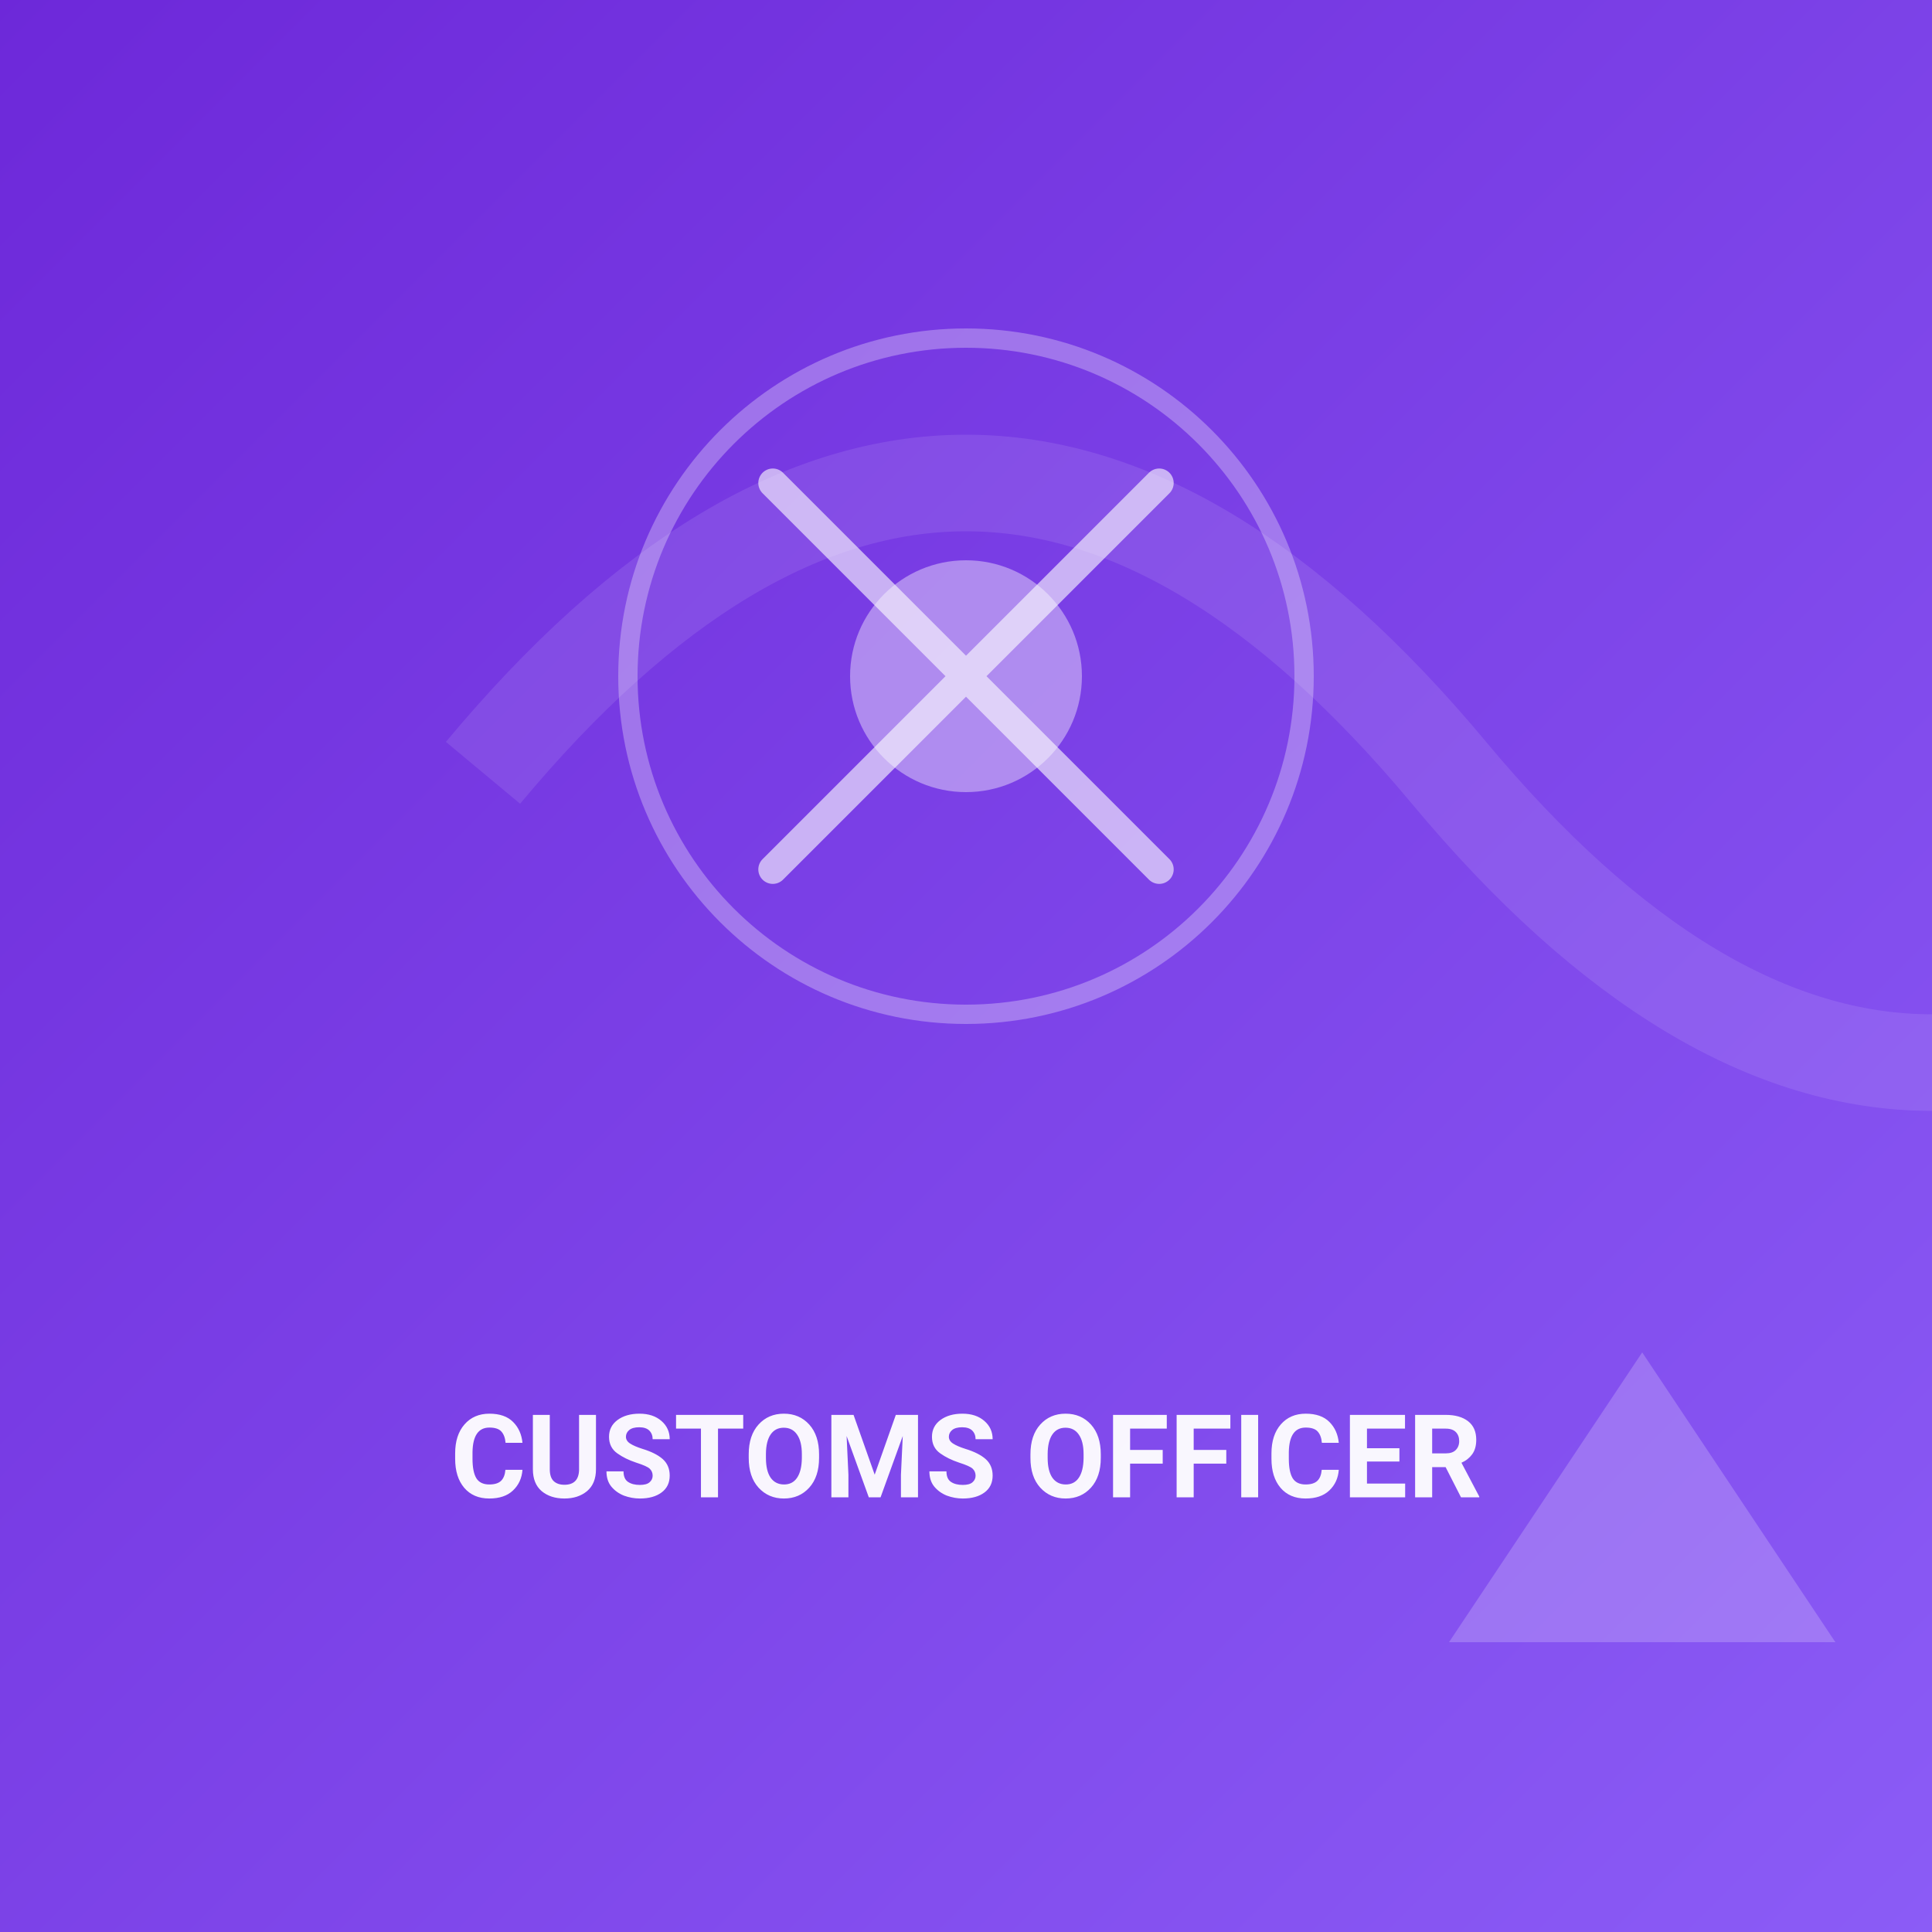
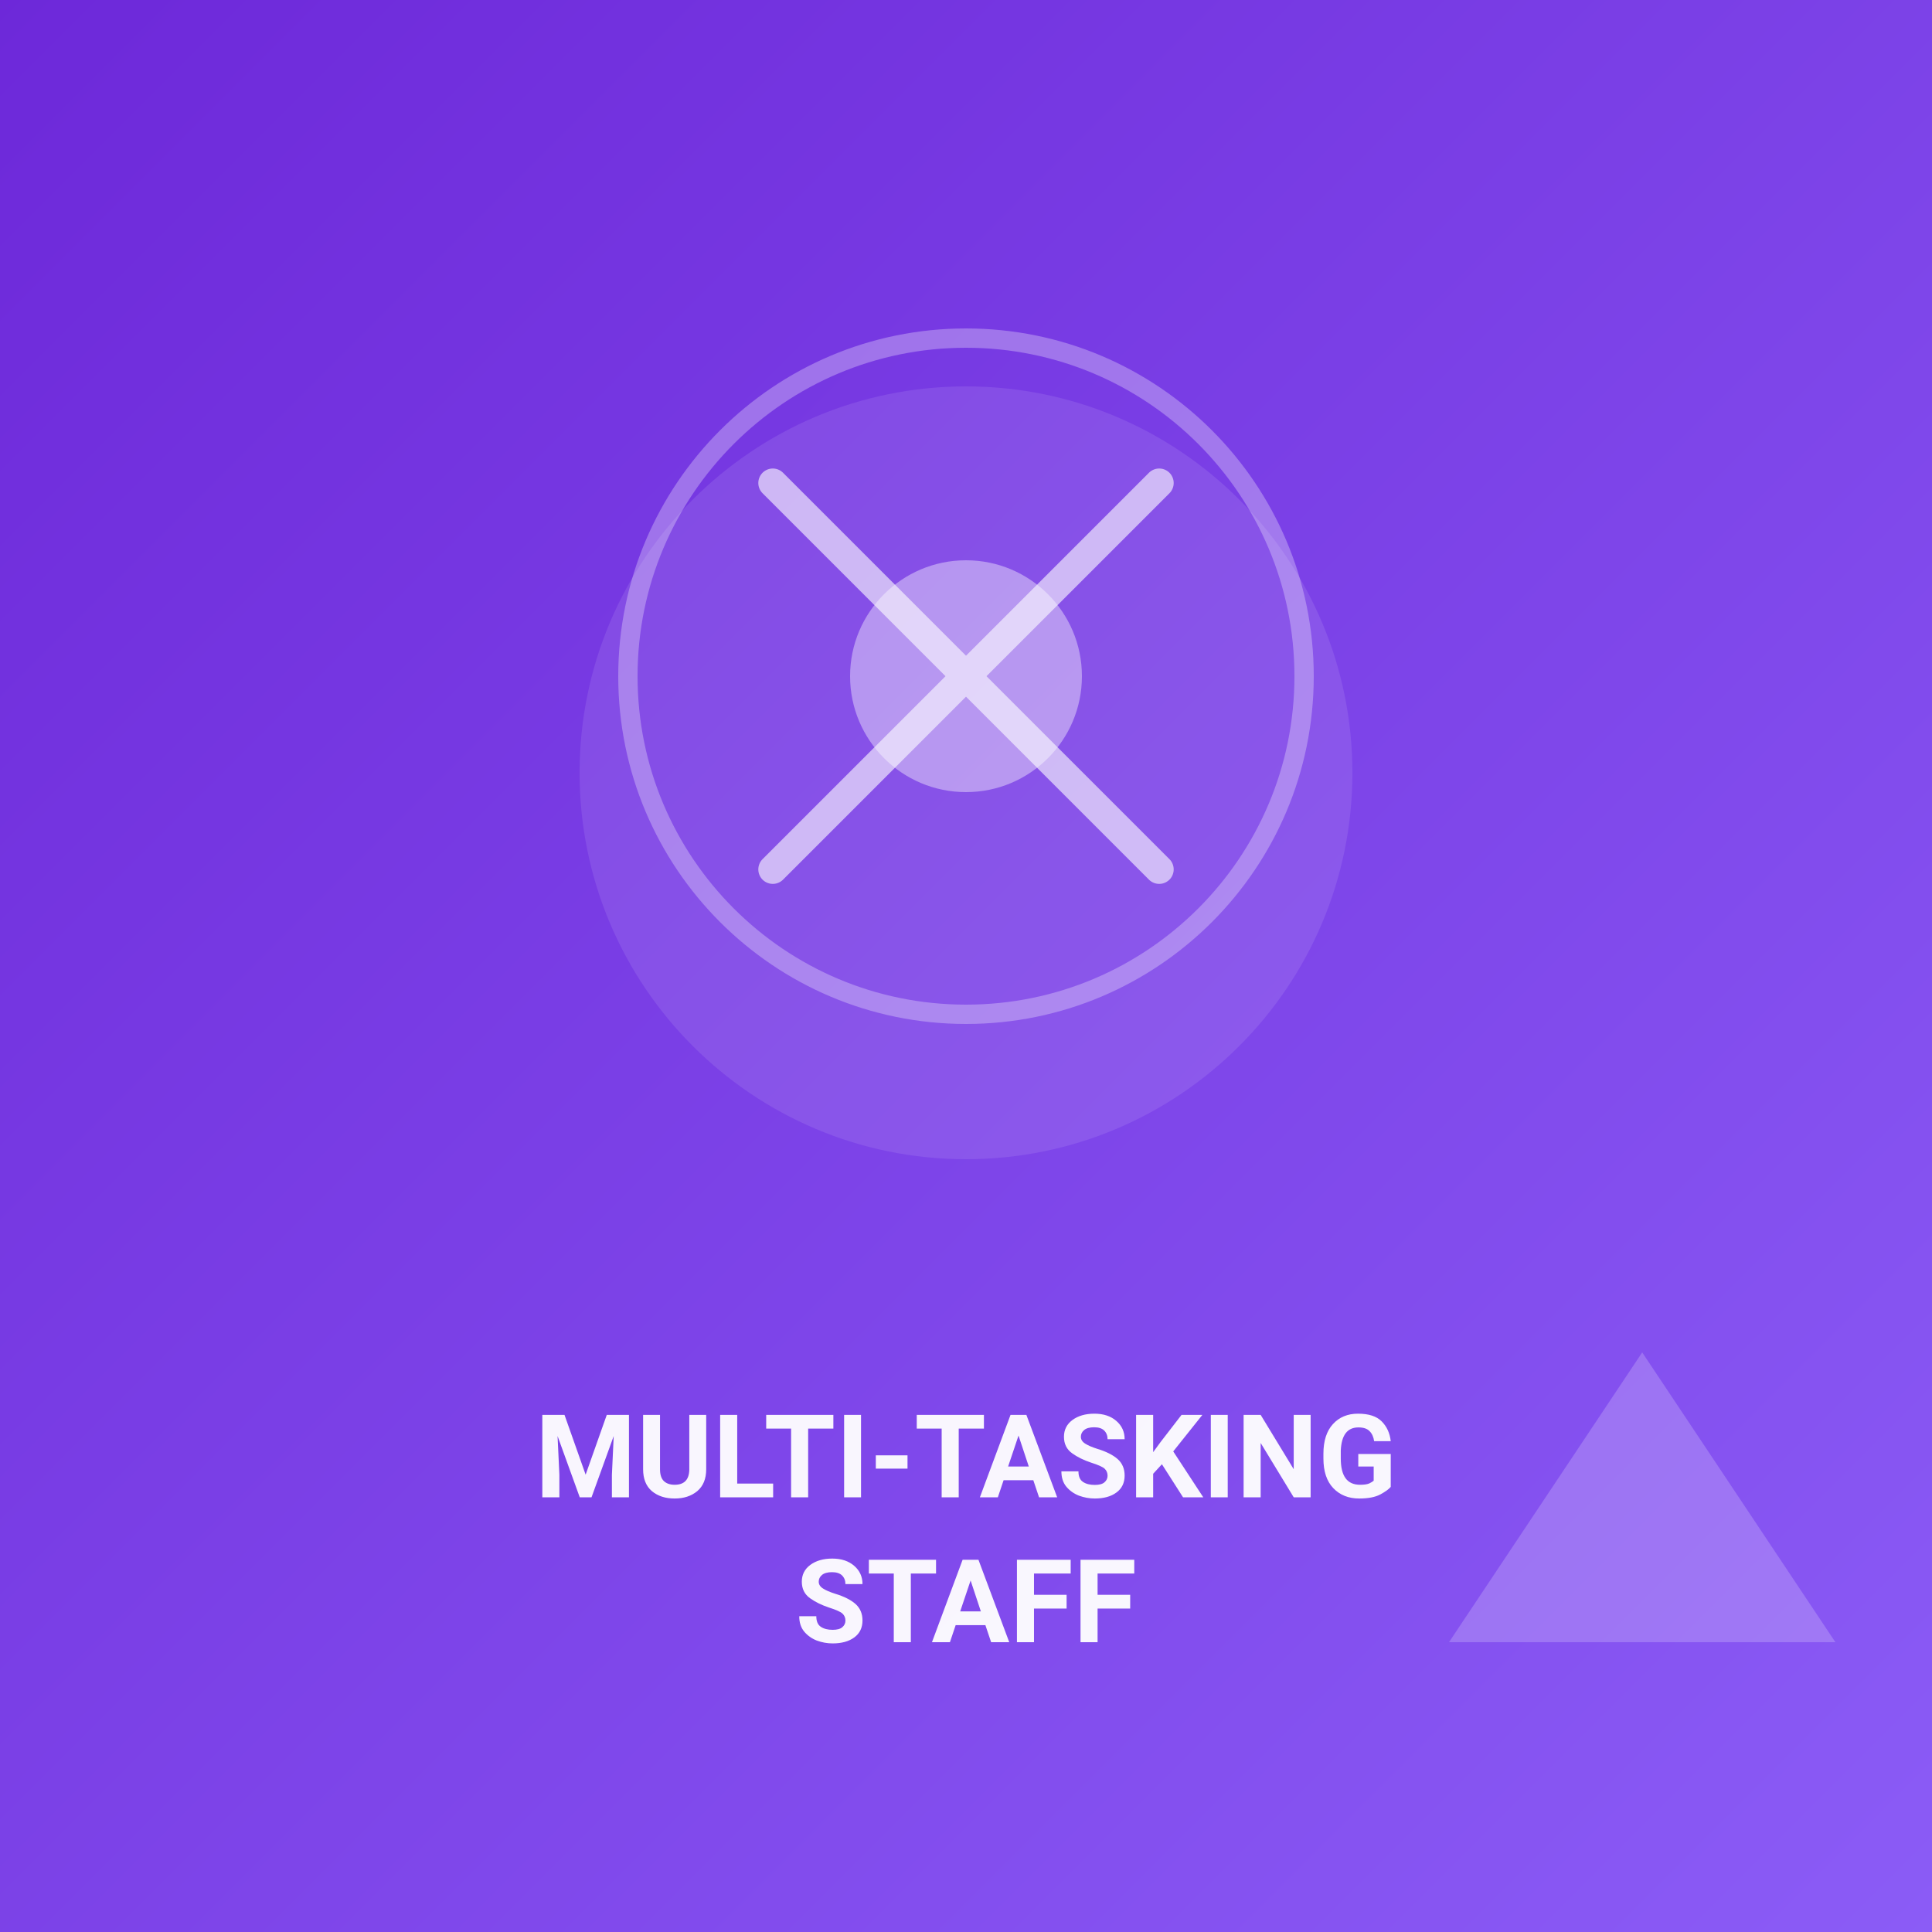
<svg xmlns="http://www.w3.org/2000/svg" width="200" height="200" viewBox="0 0 200 200">
  <defs>
-     <linearGradient id="grad_customs-officer" x1="0%" y1="0%" x2="100%" y2="100%">
+     <linearGradient id="grad_multi-tasking-staff" x1="0%" y1="0%" x2="100%" y2="100%">
      <stop offset="0%" style="stop-color:#6d28d9;stop-opacity:1" />
      <stop offset="100%" style="stop-color:#8b5cf6;stop-opacity:1" />
    </linearGradient>
  </defs>
-   <rect width="200" height="200" fill="url(#grad_customs-officer)" />
-   <path d="M50 80 Q 100 20 150 80 T 250 80" stroke="white" stroke-width="10" fill="none" opacity="0.1" />
+   <rect width="200" height="200" fill="url(#grad_multi-tasking-staff)" />
+   <circle cx="100" cy="80" r="40" fill="white" opacity="0.1" />
  <polygon points="170,140 190,170 150,170" fill="white" opacity="0.2" />
  <g transform="translate(100, 70)">
    <circle r="35" fill="none" stroke="white" stroke-width="2" opacity="0.3" />
    <path d="M-20,-20 L20,20 M-20,20 L20,-20" stroke="white" stroke-width="3" stroke-linecap="round" opacity="0.6" />
    <circle r="12" fill="white" opacity="0.4" />
  </g>
-   <text x="100" y="155" font-family="Segoe UI, Roboto, sans-serif" font-size="12" fill="white" text-anchor="middle" font-weight="700" opacity="0.95">CUSTOMS OFFICER</text>
+   <text x="100" y="155" font-family="Segoe UI, Roboto, sans-serif" font-size="12" fill="white" text-anchor="middle" font-weight="700" opacity="0.95">MULTI-TASKING</text>
+   <text x="100" y="170" font-family="Segoe UI, Roboto, sans-serif" font-size="12" fill="white" text-anchor="middle" font-weight="700" opacity="0.95">STAFF</text>
</svg>
